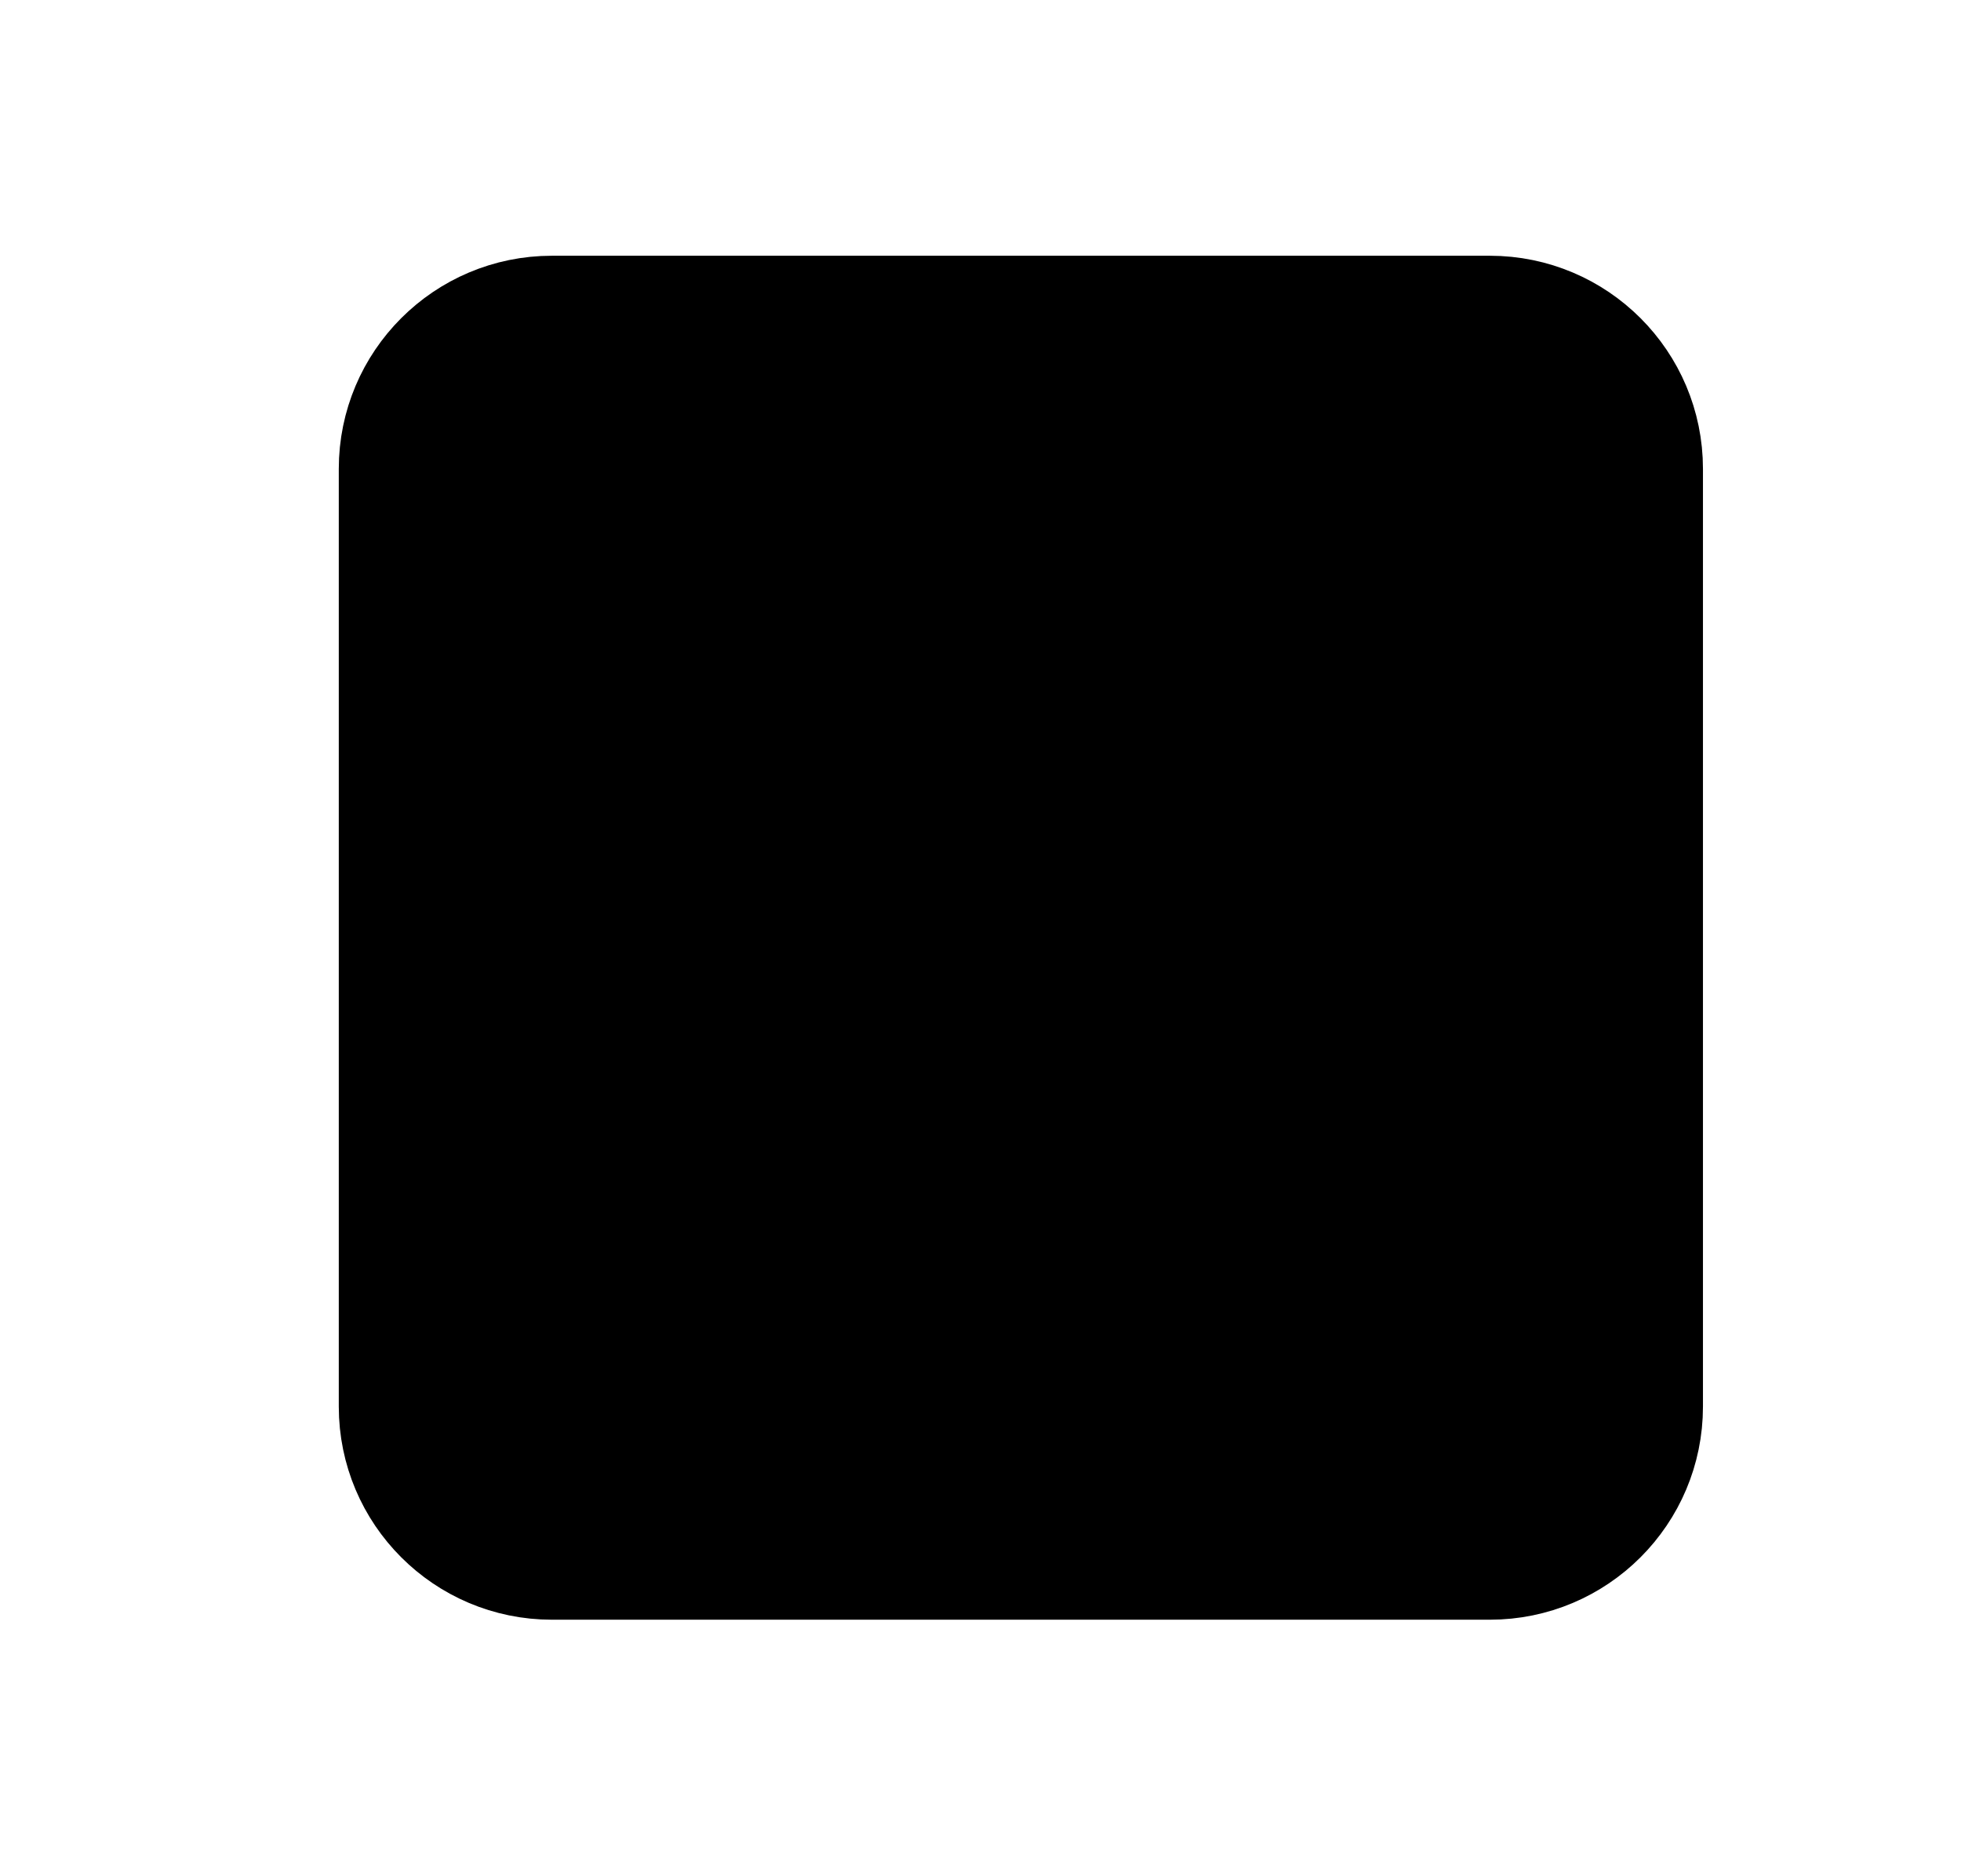
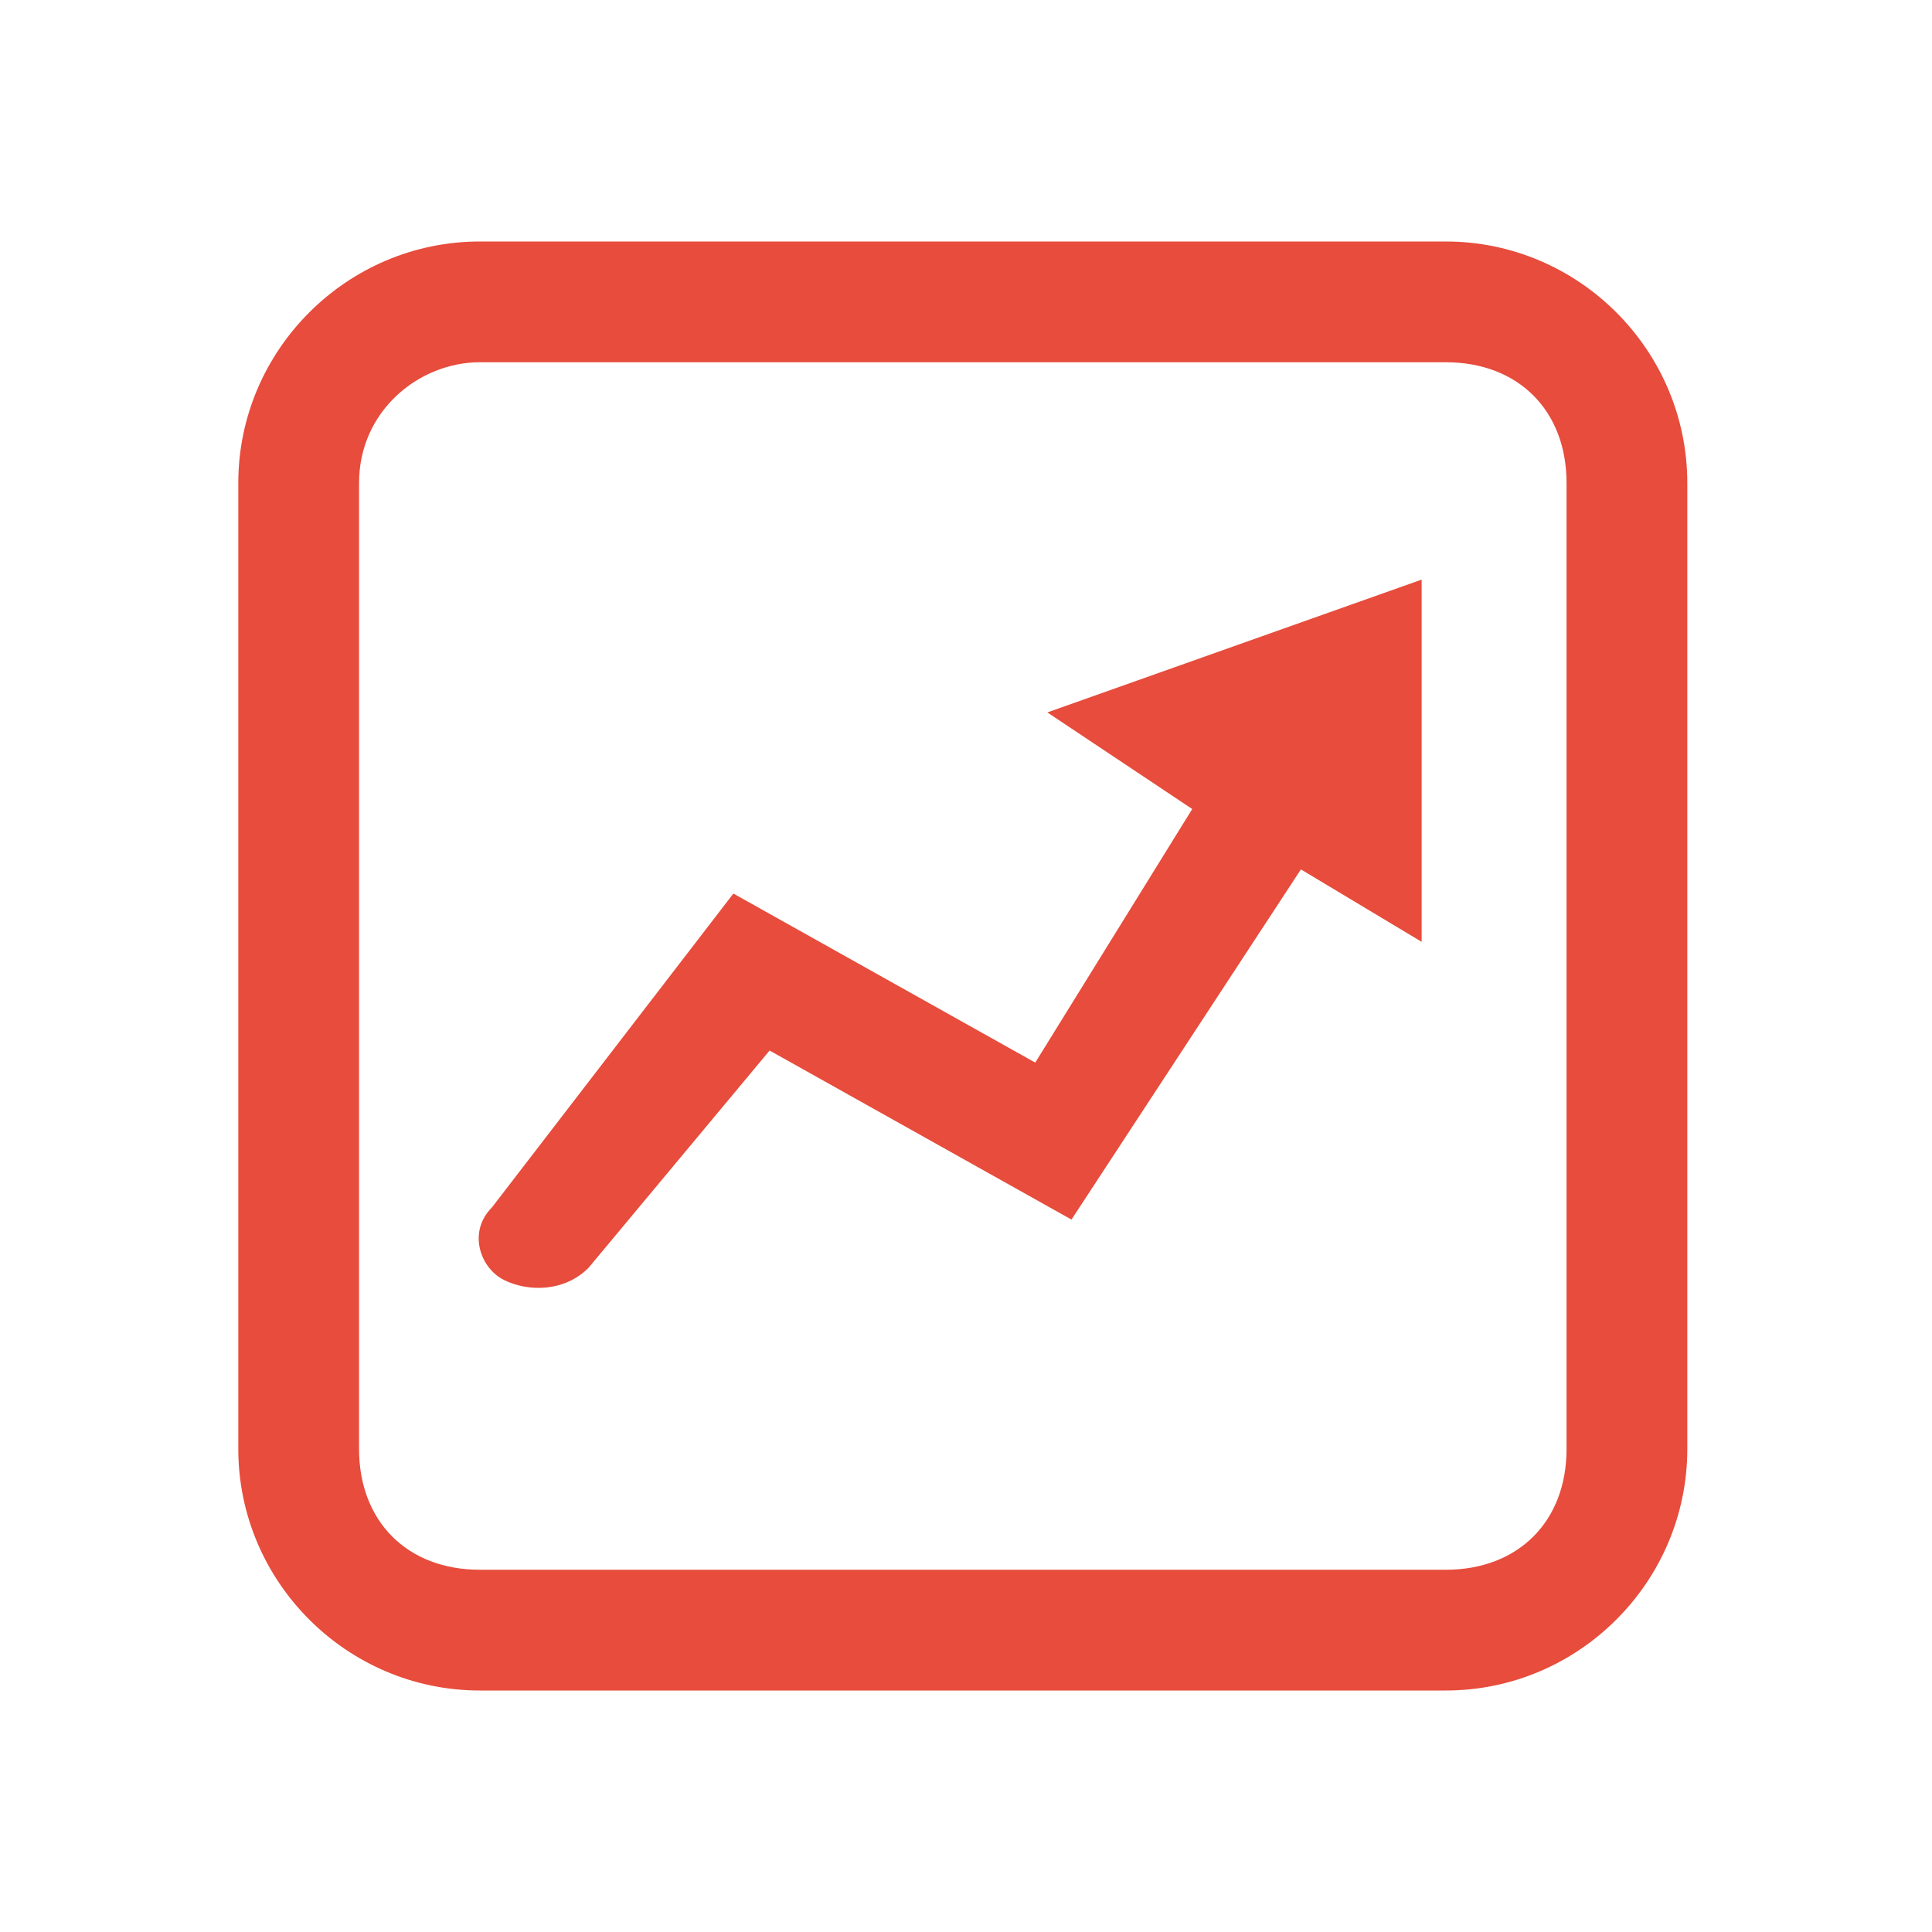
- <svg xmlns="http://www.w3.org/2000/svg" width="23px" height="22px" viewBox="0 0 23 22" version="1.1" fill="currentColor">
-   <g id="新手引导" stroke="none" stroke-width="1" fill-rule="evenodd">
-     <g id="03-loading-工作空间加载完成" transform="translate(-1340, -9)">
+ <svg xmlns="http://www.w3.org/2000/svg" version="1.1" id="图层_1" x="0px" y="0px" viewBox="0 0 16 16" style="enable-background:new 0 0 16 16" xml:space="preserve" fill="currentColor">
+   <style type="text/css">.st0{fill-rule:evenodd;clip-rule:evenodd;fill:#E74C3C;}</style>
+   <g id="新手引导">
+     <g id="_x30_3-loading-工作空间加载完成" transform="translate(-1340, -40)">
      <g id="中部" transform="translate(350, 0)">
        <g id="图标" transform="translate(885.9737, 6)">
          <g id="模拟交易" transform="translate(98, 0)">
-             <g id="提交模拟" transform="translate(6.9998, 3)">
-               <rect id="矩形" fill-rule="nonzero" opacity="0" x="0" y="0" width="22" height="22" />
-               <rect id="矩形" stroke="currentColor" x="3.5" y="3.5" width="15" height="15" rx="2" />
-               <path d="M5.589,14.875 C5.589,14.875 6.552,13.478 8.477,10.682 L11.918,13.304 L15.629,8.245" id="路径-2" stroke="currentColor" stroke-linecap="round" stroke-linejoin="round" />
-               <polygon id="三角形" transform="translate(15.5933, 8.2199) rotate(45) translate(-15.5933, -8.2199)" points="15.536 6.663 17.668 9.253 13.518 9.777" />
+             <g id="aistudio-mock-trade" transform="translate(6.9998, 34)">
+               <path id="形状结合" class="st0" d="M11,2c1.1,0,2,0.9,2,2v8c0,1.1-0.9,2-2,2H3c-1.1,0-2-0.9-2-2V4c0-1.1,0.9-2,2-2H11z         M11,3H3C2.5,3,2,3.4,2,4v8c0,0.6,0.4,1,1,1h8c0.6,0,1-0.4,1-1V4C12,3.4,11.6,3,11,3z" />
+               <path id="形状结合_00000017489149014763242460000017650579707541349028_" class="st0" d="M10.8,4.8l0,3L9.8,7.2l-1.9,2.9        L5.4,8.7l-1.5,1.8c-0.2,0.2-0.5,0.2-0.7,0.1l0,0C3,10.5,2.9,10.2,3.1,10c0,0,0,0,0,0l2-2.6l2.5,1.4l1.3-2.1L7.7,5.9L10.8,4.8z        " />
            </g>
          </g>
        </g>
      </g>
    </g>
  </g>
</svg>
